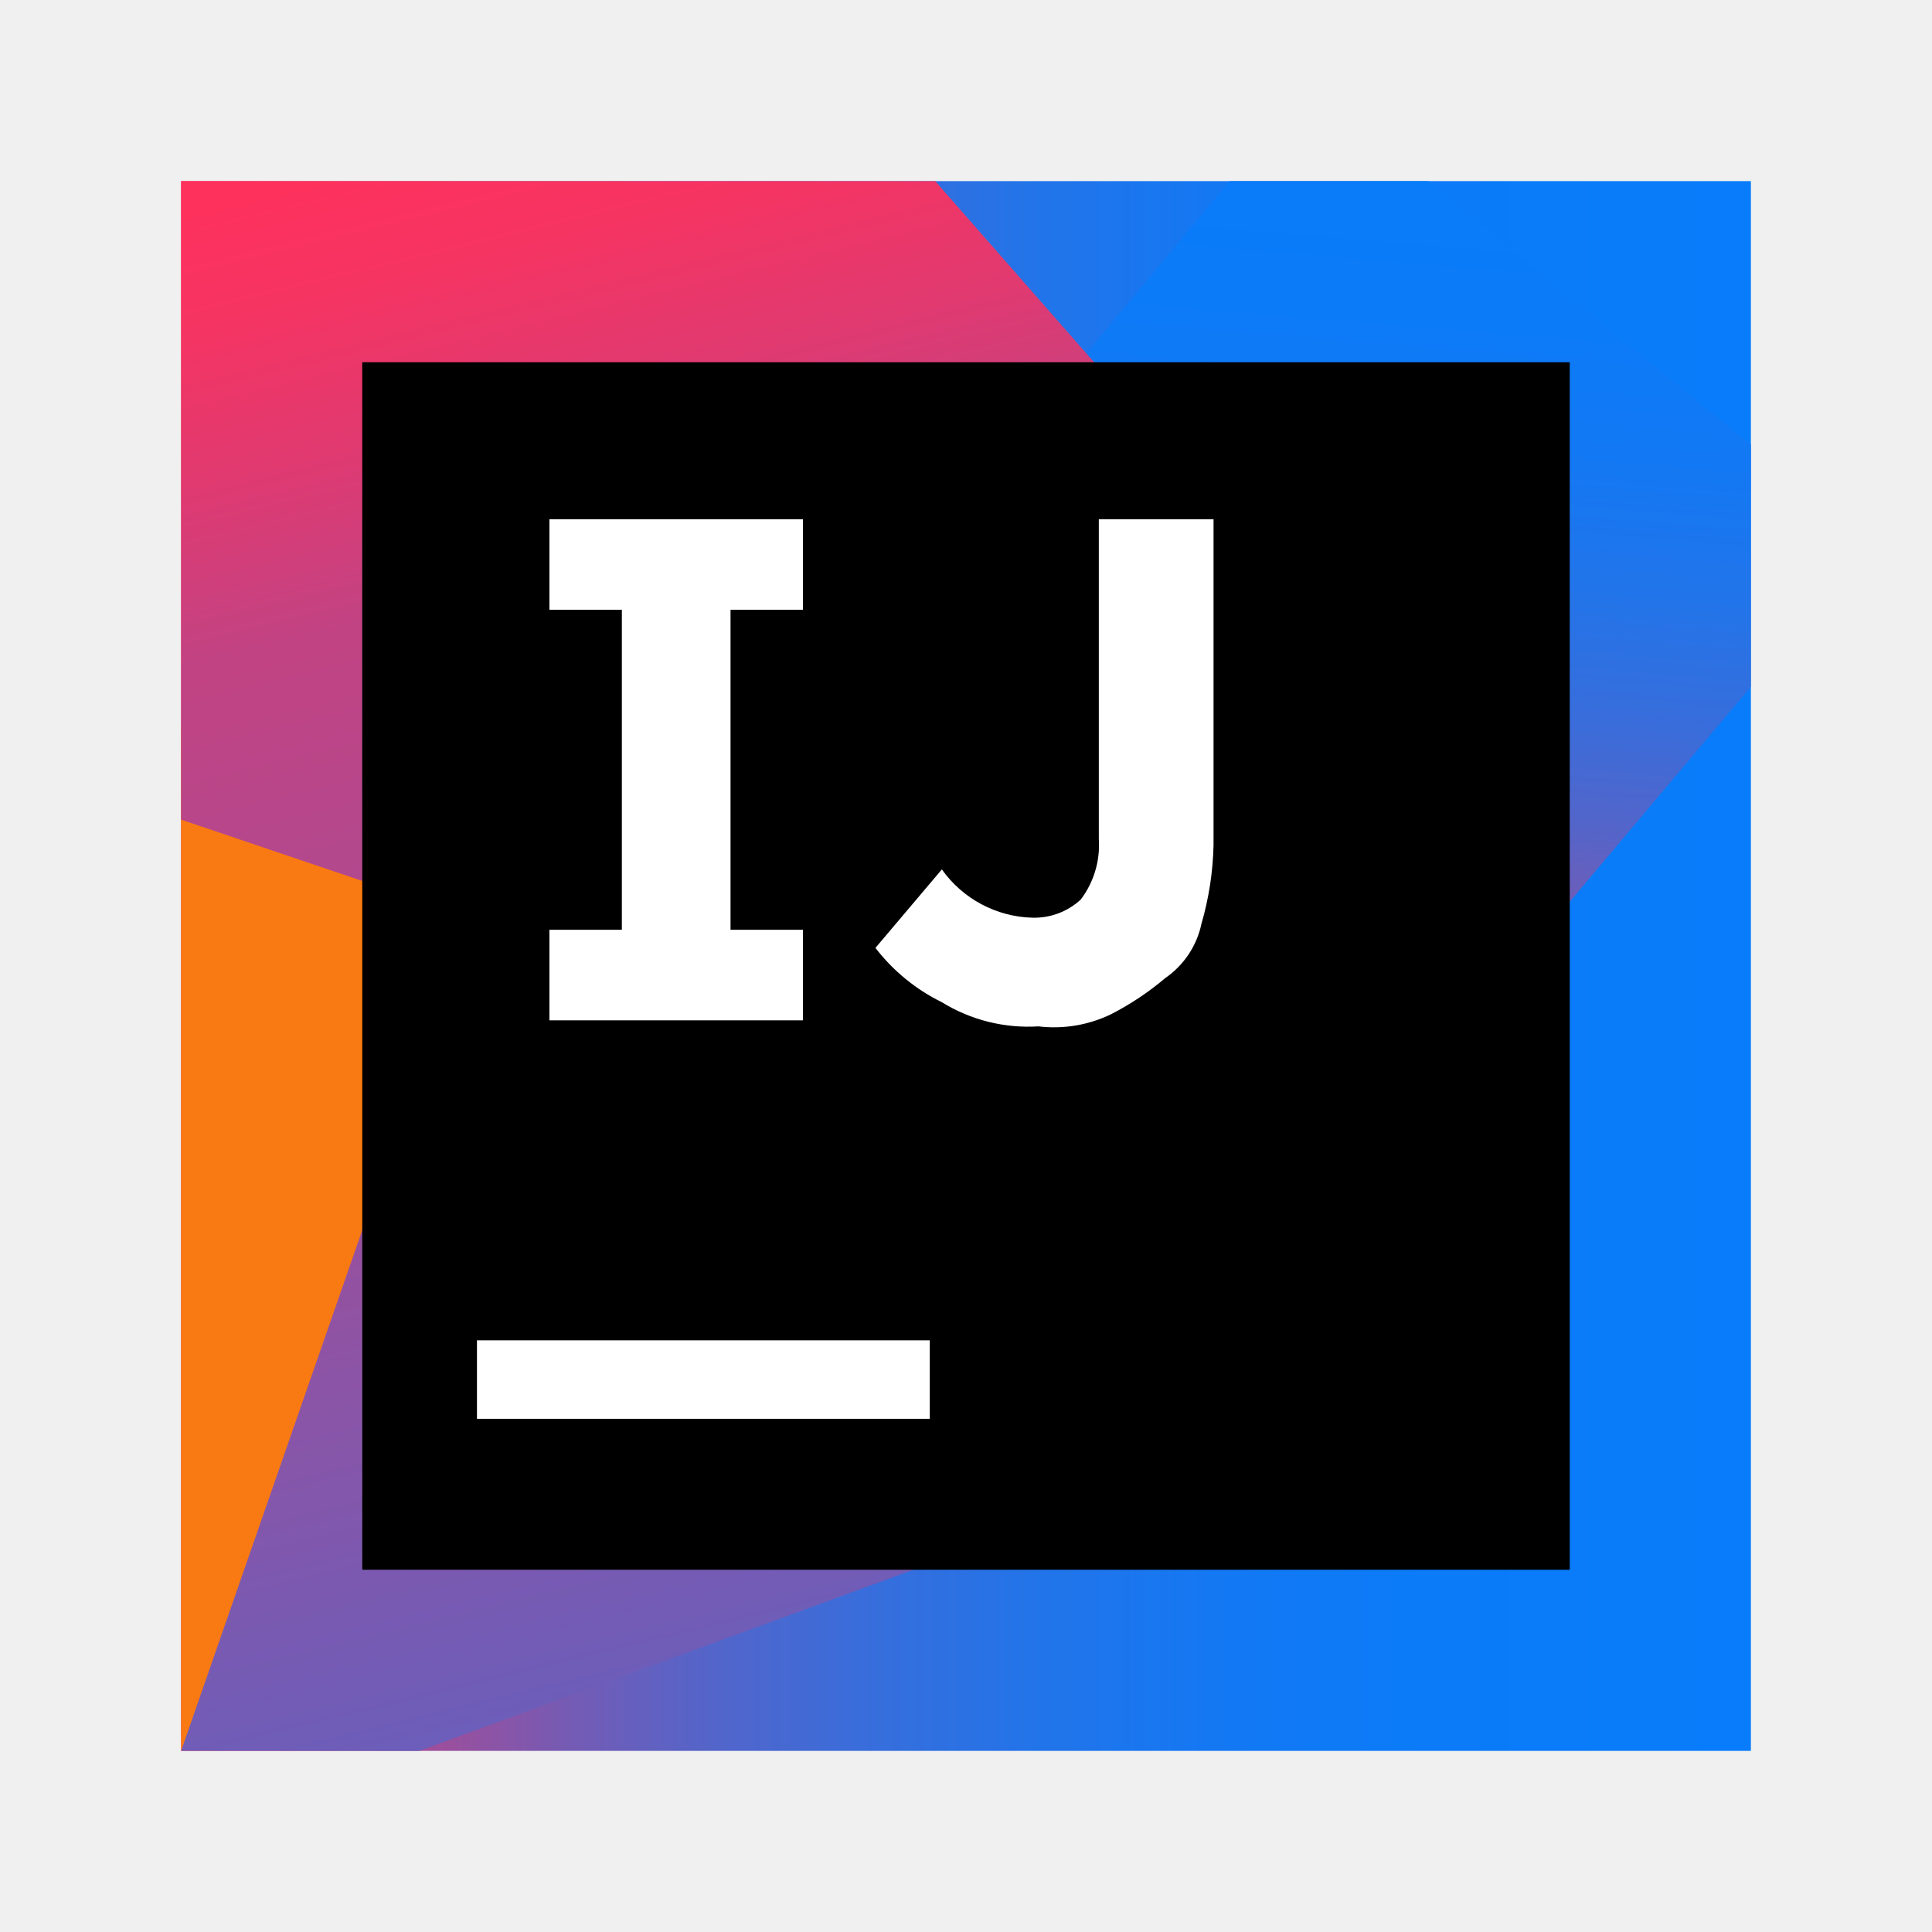
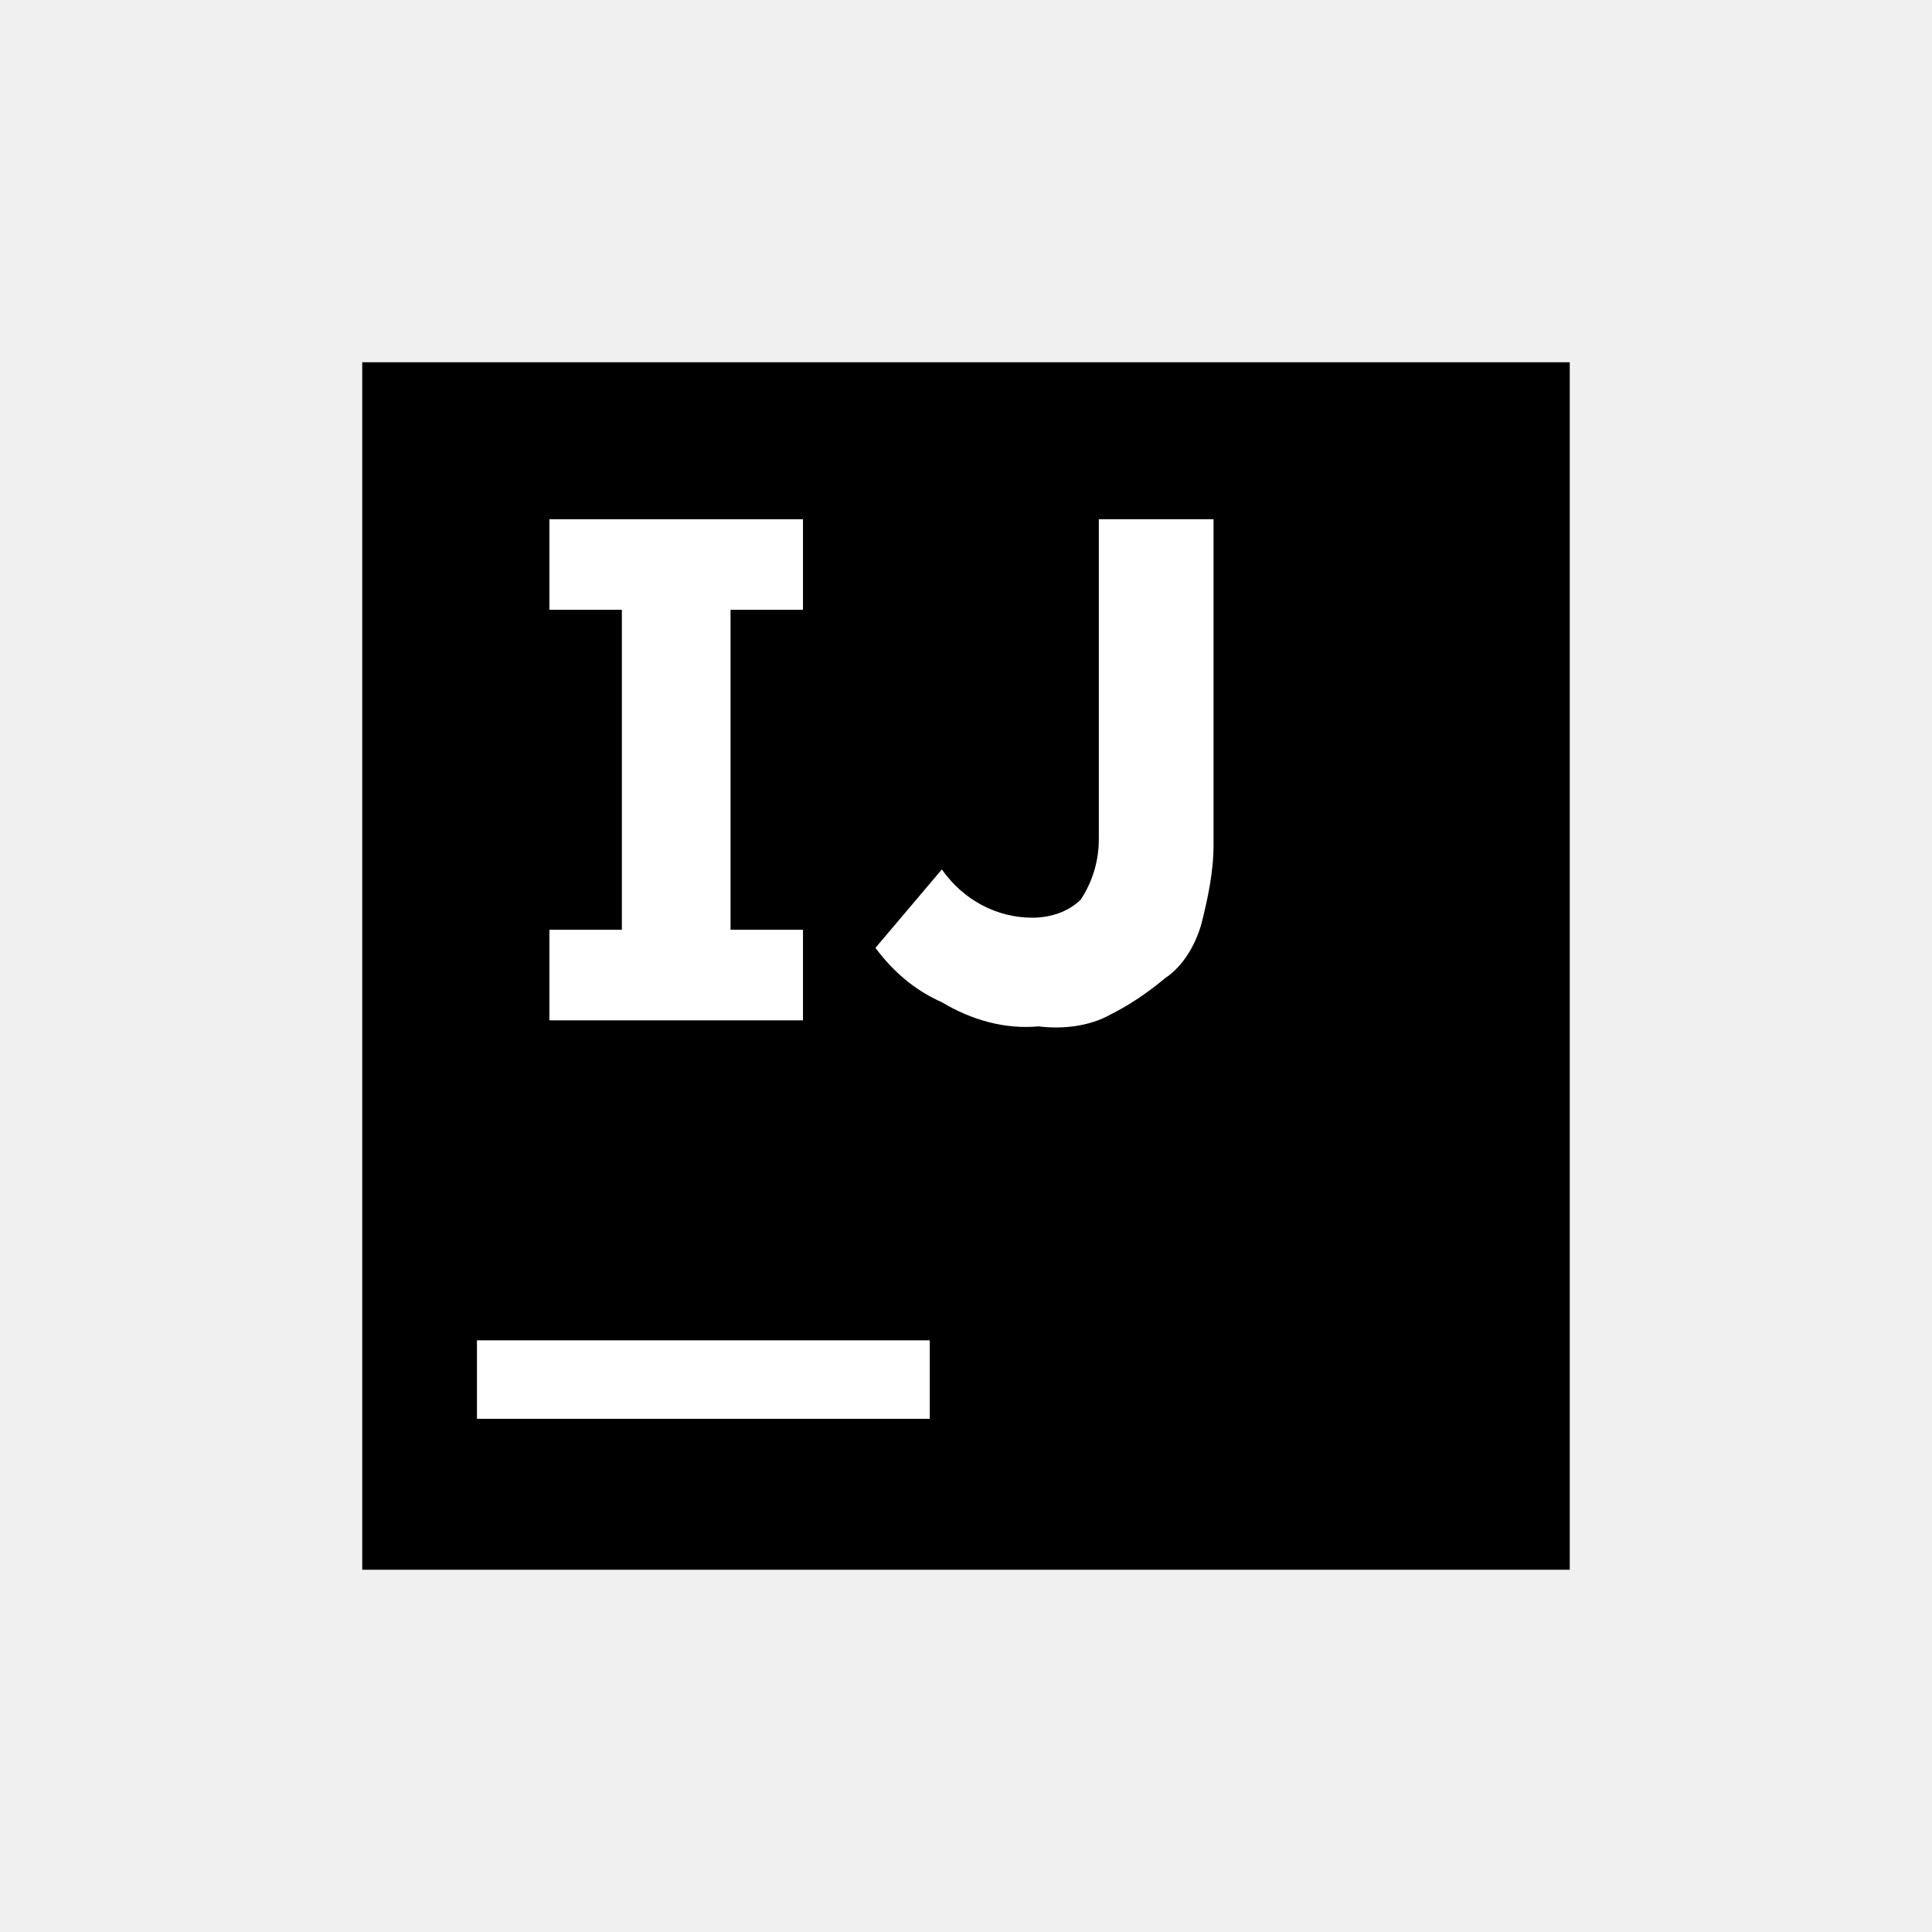
- <svg xmlns="http://www.w3.org/2000/svg" xmlns:xlink="http://www.w3.org/1999/xlink" data-name="Layer 1" viewBox="0 0 64 64">
-   <defs>
-     <linearGradient id="a" x1="6" y1="34.28" x2="58" y2="34.28" gradientTransform="matrix(1 0 0 -1 0 66.28)" gradientUnits="userSpaceOnUse">
-       <stop offset="0" stop-color="#fe315d" />
-       <stop offset=".078" stop-color="#cb417e" />
-       <stop offset=".16" stop-color="#9e4e9b" />
-       <stop offset=".247" stop-color="#755bb4" />
-       <stop offset=".339" stop-color="#5365ca" />
-       <stop offset=".436" stop-color="#386ddb" />
-       <stop offset=".541" stop-color="#2374e9" />
-       <stop offset=".658" stop-color="#1478f3" />
-       <stop offset=".794" stop-color="#0b7bf8" />
-       <stop offset="1" stop-color="#087cfa" />
-     </linearGradient>
-     <linearGradient id="b" x1="6.068" y1="25.28" x2="30.563" y2="25.28" gradientTransform="matrix(1 0 0 -1 0 66.28)" gradientUnits="userSpaceOnUse">
-       <stop offset=".258" stop-color="#f97a12" />
-       <stop offset=".459" stop-color="#b07b58" />
-       <stop offset=".724" stop-color="#577bae" />
-       <stop offset=".91" stop-color="#1e7ce5" />
-       <stop offset="1" stop-color="#087cfa" />
-     </linearGradient>
-     <linearGradient id="c" x1="44.934" y1="27.072" x2="47.934" y2="63.822" xlink:href="#a" />
-     <linearGradient id="d" x1="17.862" y1="62.076" x2="38.46" y2="-22.443" gradientTransform="matrix(1 0 0 -1 0 66.28)" gradientUnits="userSpaceOnUse">
-       <stop offset="0" stop-color="#fe315d" />
-       <stop offset=".04" stop-color="#f63462" />
-       <stop offset=".104" stop-color="#df3a71" />
-       <stop offset=".167" stop-color="#c24383" />
-       <stop offset=".291" stop-color="#ad4a91" />
-       <stop offset=".55" stop-color="#755bb4" />
-       <stop offset=".917" stop-color="#1d76ed" />
-       <stop offset="1" stop-color="#087cfa" />
-     </linearGradient>
-   </defs>
-   <path fill="url(#a)" d="M6 6H58V58H6z" />
-   <path fill="url(#b)" d="M6 24L6 58 30.6 32 6 24z" />
-   <path fill="url(#c)" d="M40.734 6L35.4 12.4 43.8 39.6 58 22.748 58 14.732 47.316 6 40.734 6z" />
-   <path fill="url(#d)" d="M6 58L13.89 58 30.8 51.8 48 25.4 30.98 6 6 6 6 14.73 6 27.152 15.6 30.4 6 58z" />
+ <svg xmlns="http://www.w3.org/2000/svg" version="1.1" id="Layer_1" x="0px" y="0px" viewBox="0 0 64 64" style="enable-background:new 0 0 64 64;" xml:space="preserve">
+   <style type="text/css">
+ 	.st0{fill:#FFFFFF;}
+ </style>
  <g>
-     <path d="M12 12H52V52H12z" />
-     <path fill="#fff" d="M15.8 44.4H30.8V47H15.8z" />
-     <path fill="#fff" d="M26.6 20.2L26.6 17.2 18.2 17.2 18.2 20.2 20.6 20.2 20.6 30.8 18.2 30.8 18.2 33.8 26.6 33.8 26.6 30.8 24.2 30.8 24.2 20.2 26.6 20.2z" />
-     <path d="M34.4,34a5.452,5.452,0,0,1-3.2-.8A6.253,6.253,0,0,1,29,31.4l2.2-2.6a3.801,3.801,0,0,0,3,1.6,2.271,2.271,0,0,0,1.6-.6,2.986,2.986,0,0,0,.6-2V17.2h3.8V28a10.132,10.132,0,0,1-.4,2.6,2.912,2.912,0,0,1-1.2,1.8,9.394,9.394,0,0,1-1.8,1.2,4.33,4.33,0,0,1-2.4.4" fill="#fff" />
+     <path d="M12,12h40v40H12V12z" />
+     <path class="st0" d="M15.8,44.4h15V47h-15V44.4z" />
+     <path class="st0" d="M26.6,20.2v-3h-8.4v3h2.4v10.6h-2.4v3h8.4v-3h-2.4V20.2H26.6z" />
+     <path class="st0" d="M34.4,34c-1.1,0.1-2.2-0.2-3.2-0.8c-0.9-0.4-1.6-1-2.2-1.8l2.2-2.6c0.7,1,1.8,1.6,3,1.6c0.6,0,1.2-0.2,1.6-0.6   c0.4-0.6,0.6-1.3,0.6-2V17.2h3.8V28c0,0.9-0.2,1.8-0.4,2.6c-0.2,0.7-0.6,1.4-1.2,1.8c-0.6,0.5-1.2,0.9-1.8,1.2   C36.1,34,35.2,34.1,34.4,34" />
  </g>
</svg>
